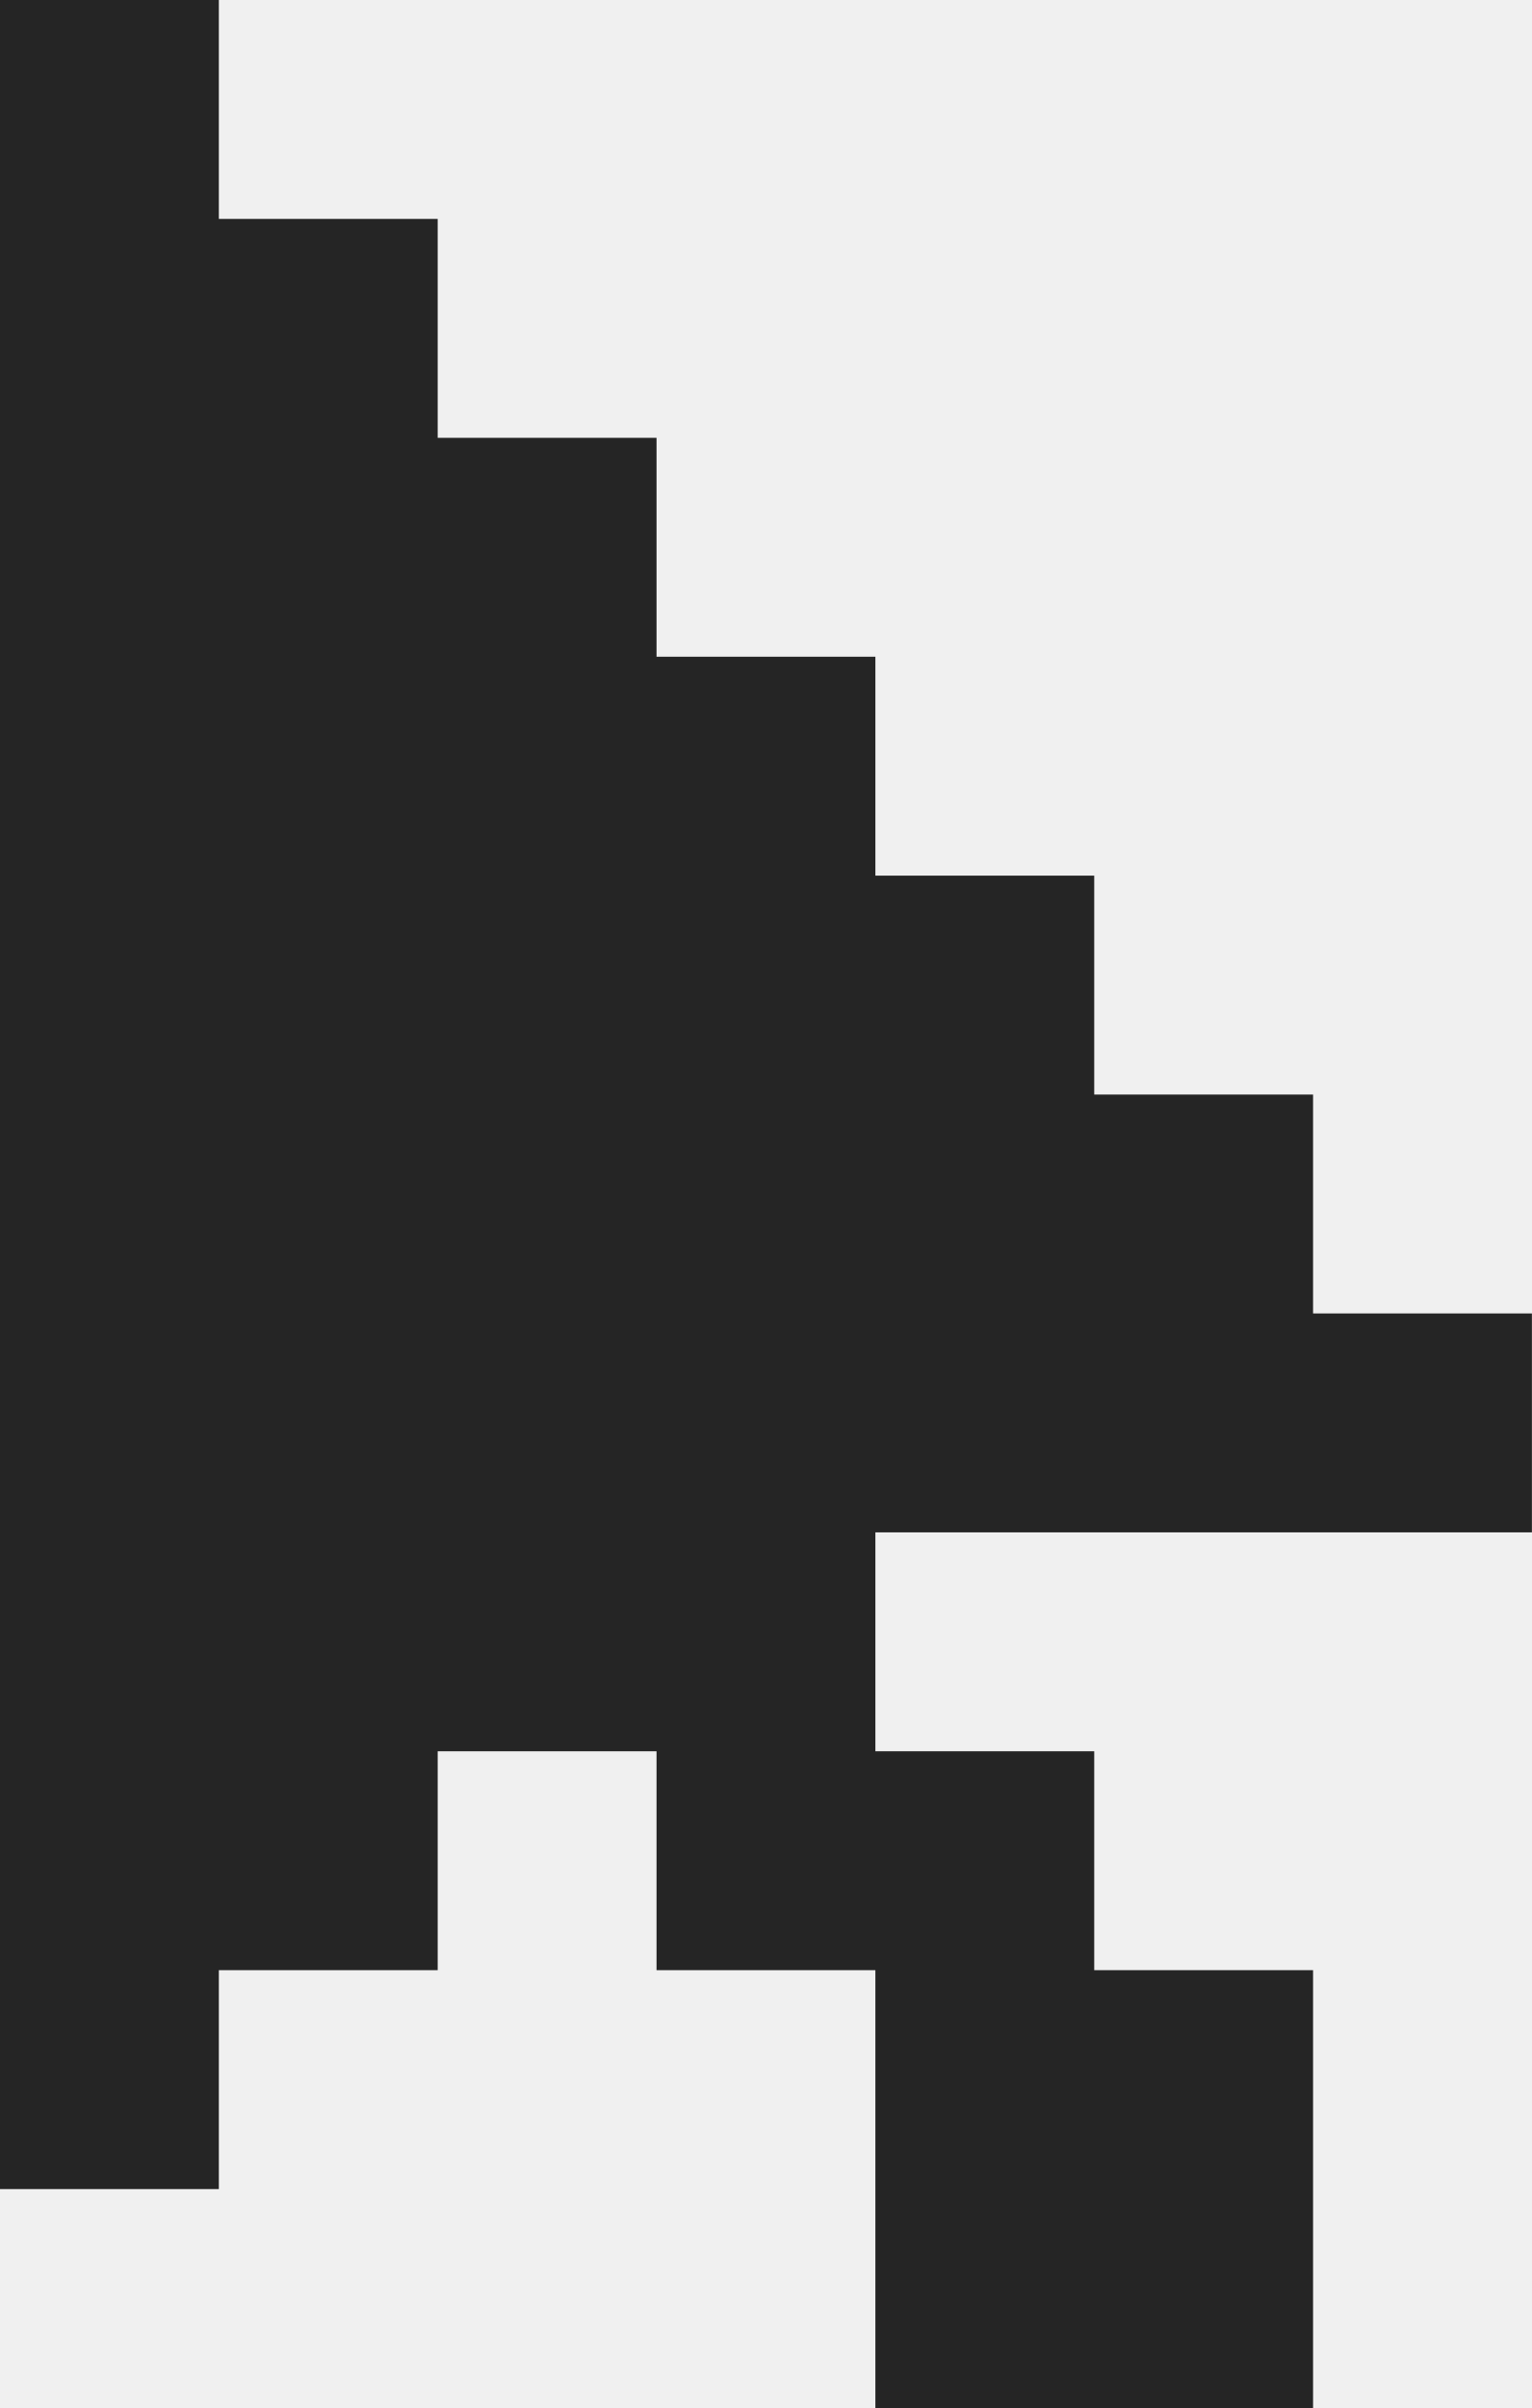
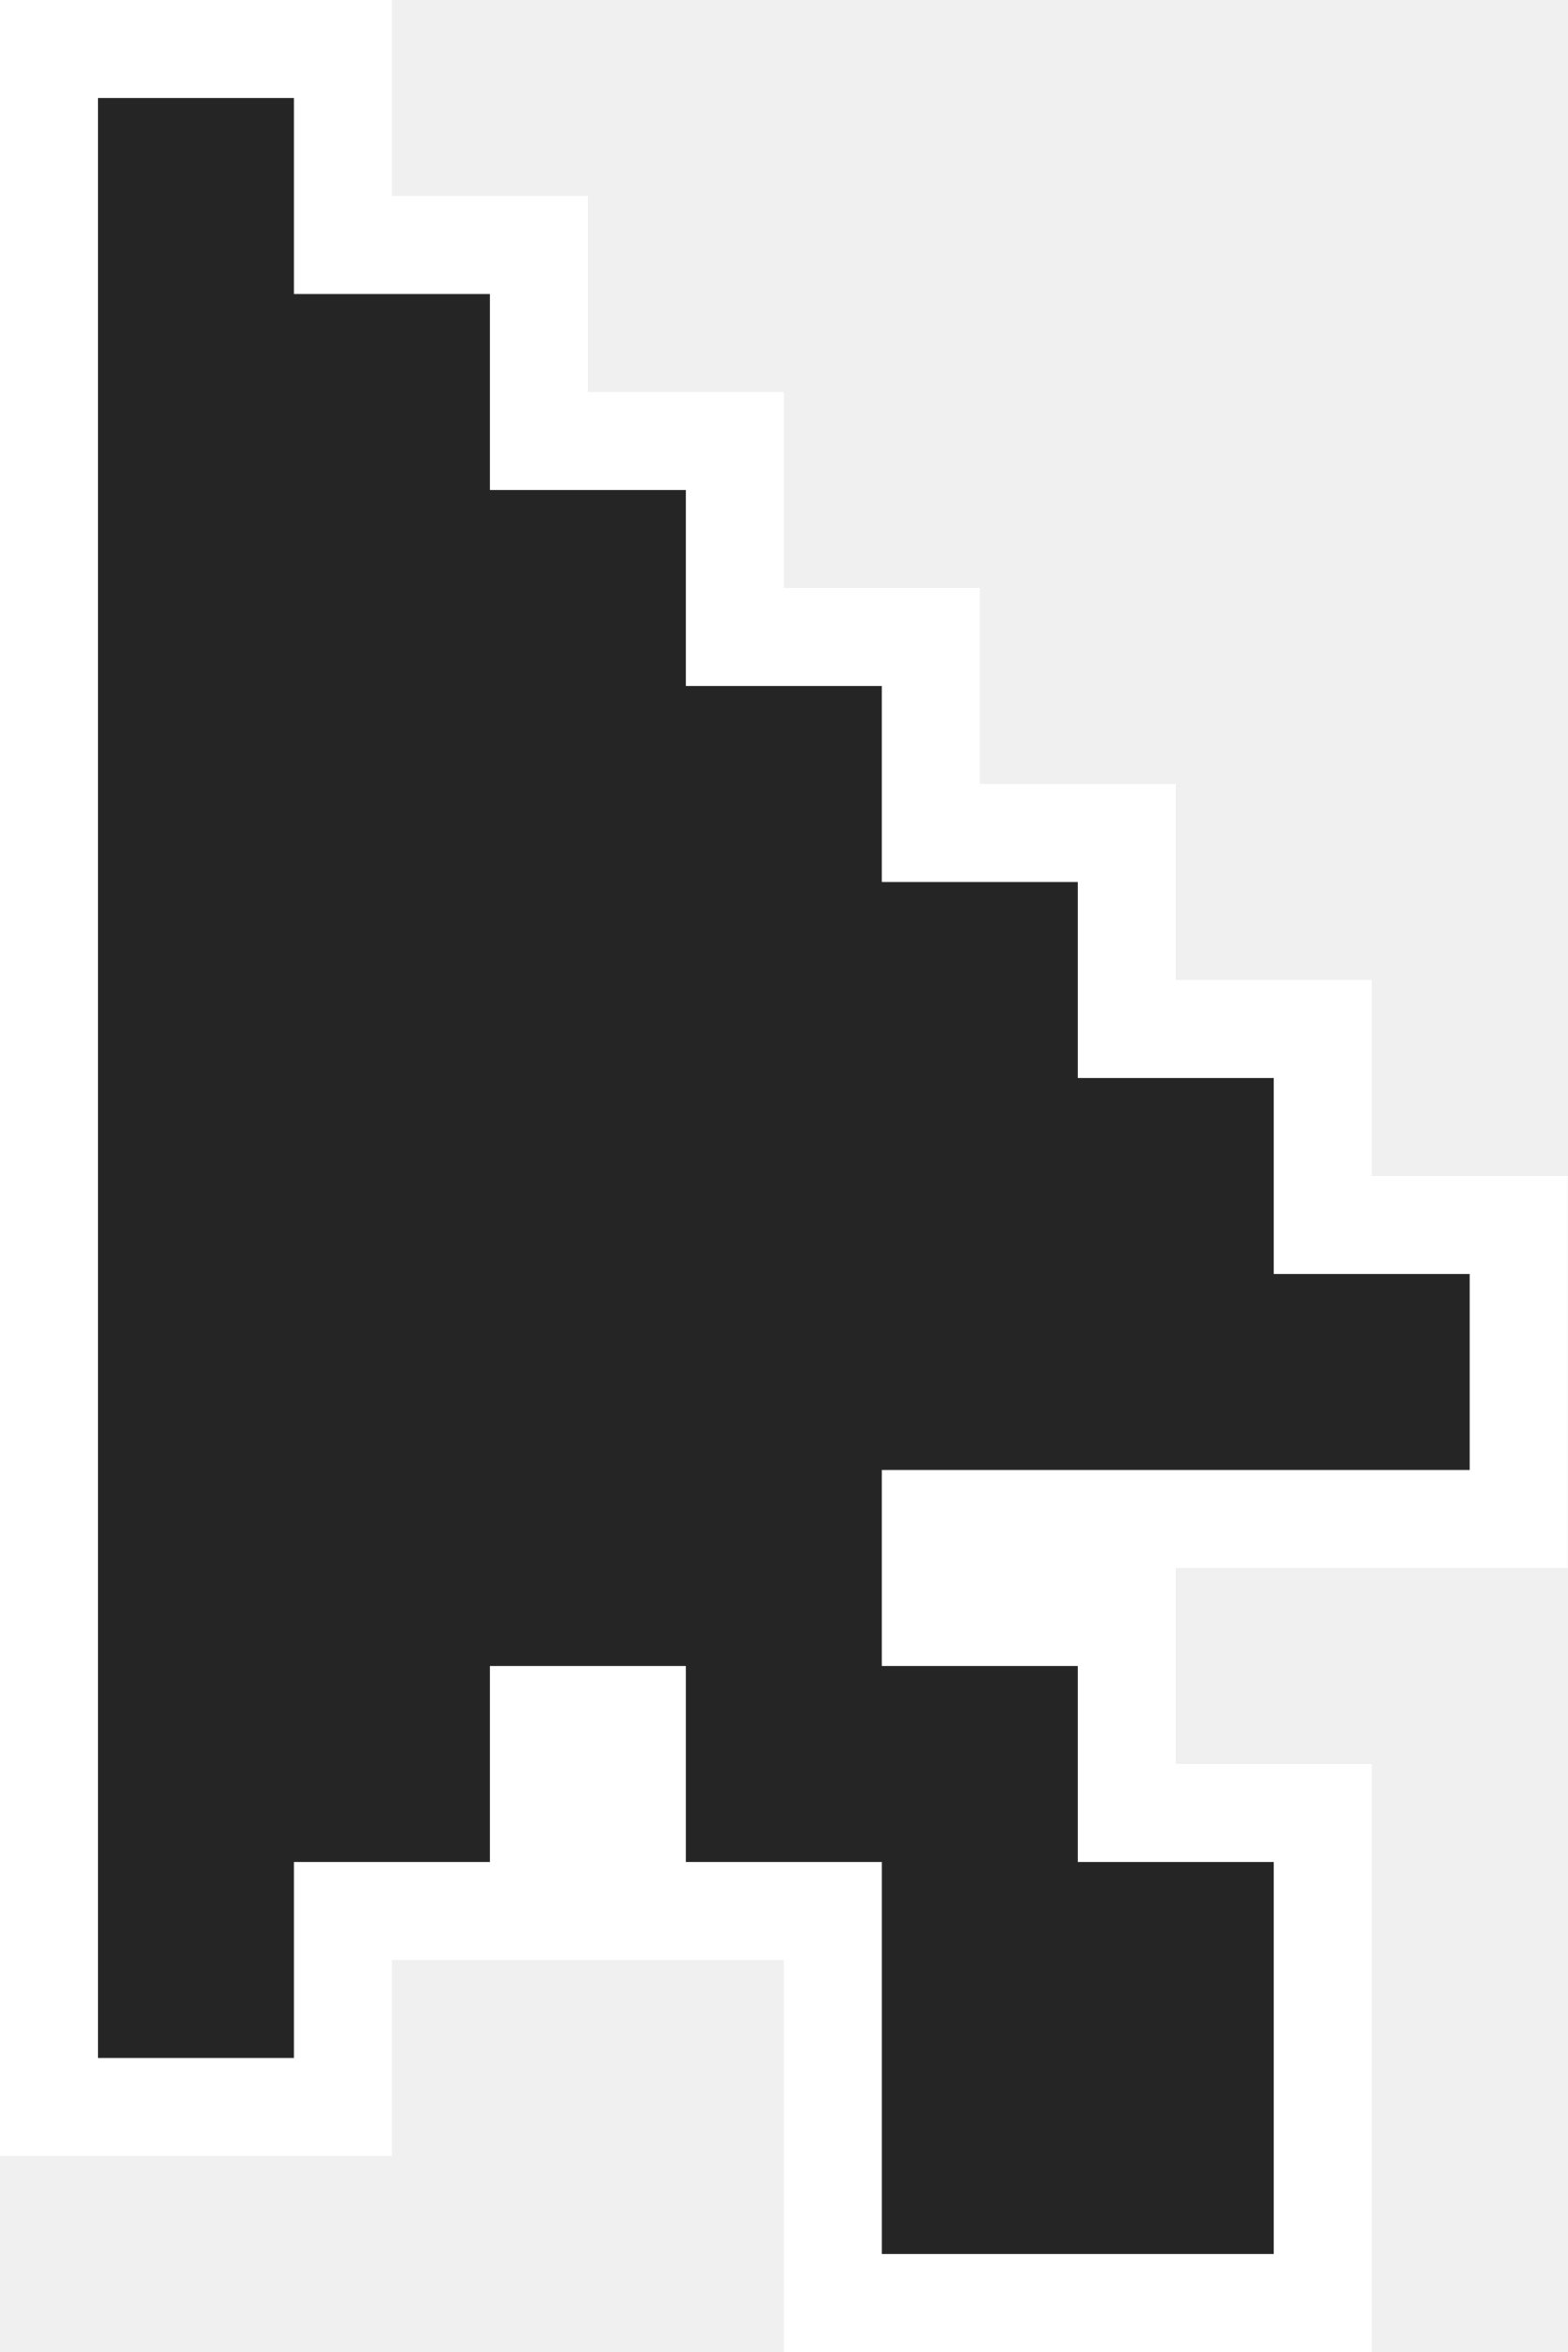
- <svg xmlns="http://www.w3.org/2000/svg" width="21" height="33" viewBox="0 0 21 33" fill="none">
-   <path d="M12 33H18V27H15V24H12V21H21V18H18V15H15V12H12V9H9V6H6V3H3V0H0V30H3V27H6V24H9V27H12V33Z" fill="#252525" />
+ <svg xmlns="http://www.w3.org/2000/svg" width="16" height="24" viewBox="0 0 16 24" fill="none">
+   <path d="M3.5 0.5V2.5H5.5V4.5H7.5V6.5H9.5V8.5H11.5V10.5H13.5V12.5H15.5V15.5H9.5V16.5H11.5V18.5H13.5V23.5H8.5V19.5H6.5V17.5H5.5V19.5H3.5V21.5H0.5V0.5H3.5Z" fill="#252525" stroke="white" />
</svg>
